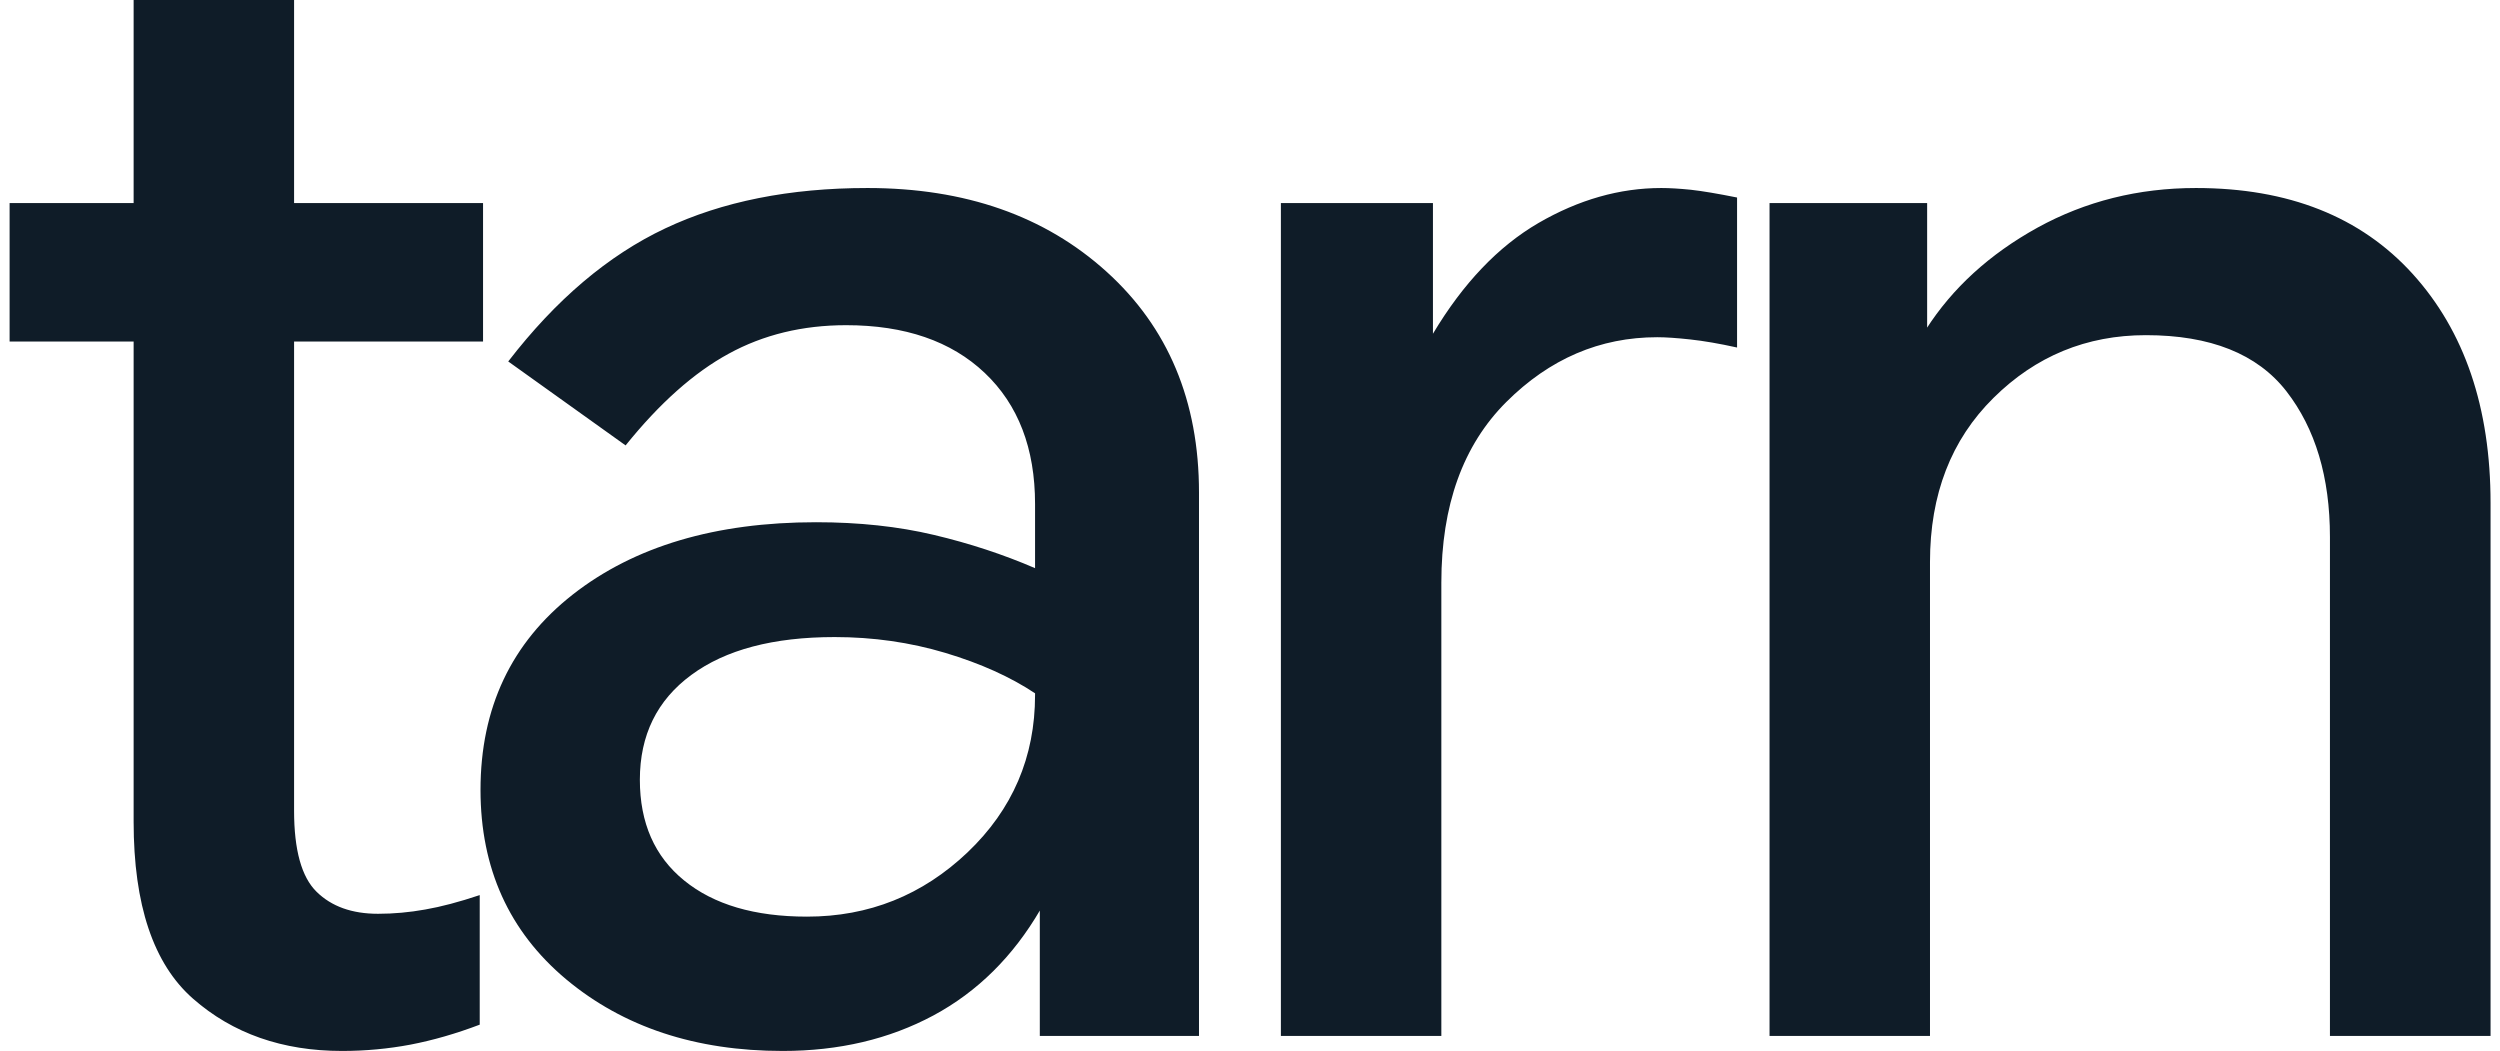
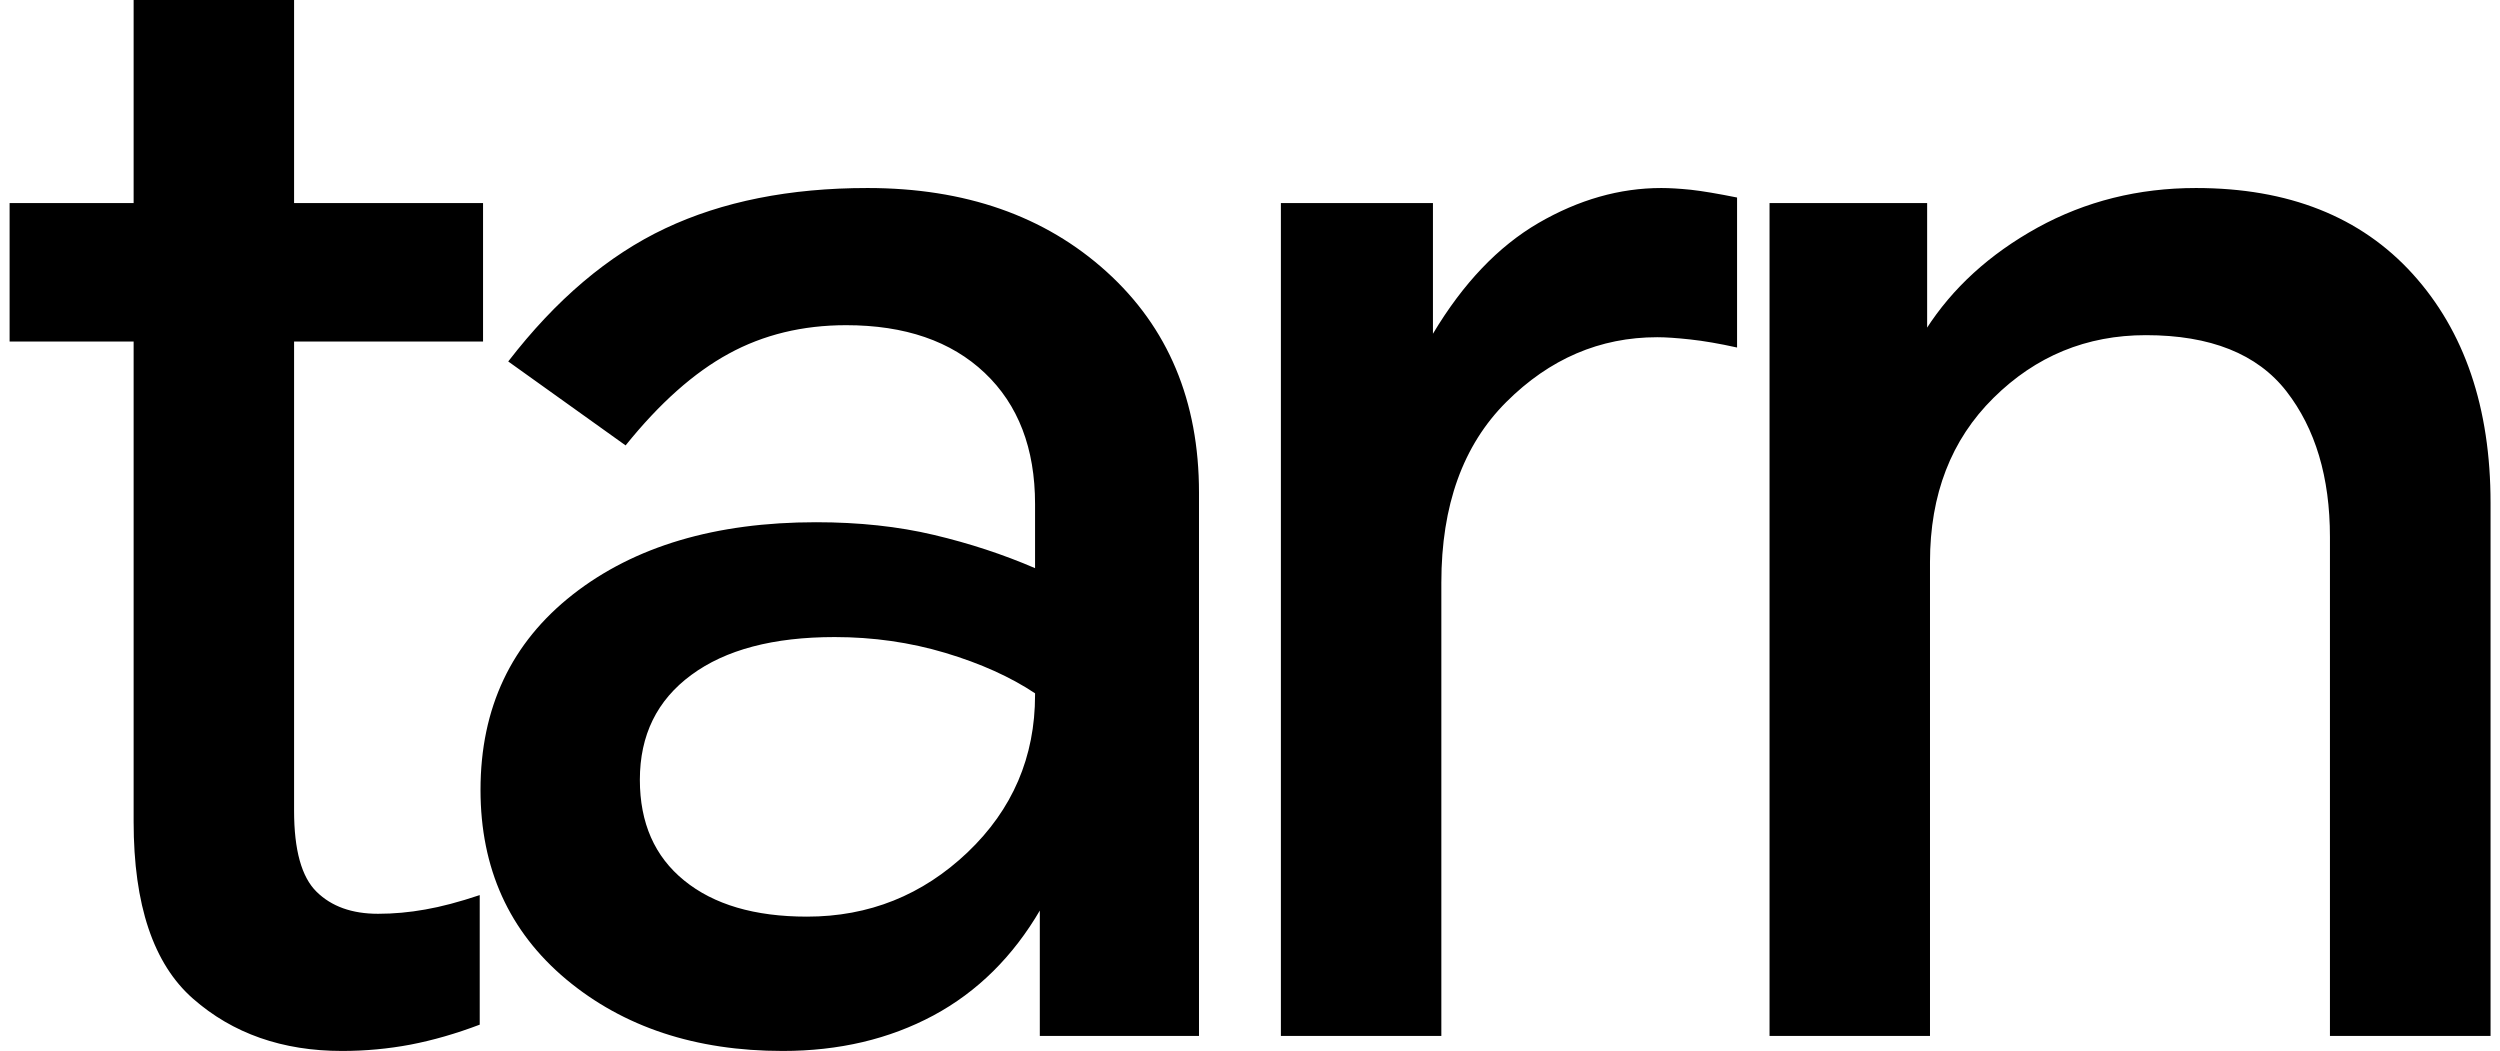
<svg xmlns="http://www.w3.org/2000/svg" viewBox="0.30 -65.40 156.60 66.35" width="157" height="66" role="img" aria-label="Tarn">
-   <path fill="#0F1C28" d="M21.28 0.95Q15.63 0.95 11.87 -2.35Q8.12 -5.64 8.12 -13.52V-65.4Q8.12 -65.4 8.12 -65.4Q8.12 -65.4 8.12 -65.4H18.25Q18.25 -65.4 18.25 -65.4Q18.25 -65.4 18.25 -65.4V-14.22Q18.25 -10.49 19.67 -9.1Q21.08 -7.71 23.55 -7.71Q25.03 -7.71 26.53 -7.98Q28.03 -8.24 29.97 -8.89Q29.97 -8.89 29.97 -8.89Q29.97 -8.89 29.97 -8.89V-0.71Q29.97 -0.71 29.97 -0.71Q29.97 -0.71 29.97 -0.71Q27.73 0.14 25.6 0.55Q23.48 0.95 21.28 0.95ZM0.29 -43.84Q0.29 -43.84 0.29 -43.84Q0.29 -43.84 0.29 -43.84V-52.58Q0.29 -52.58 0.29 -52.58Q0.29 -52.58 0.29 -52.58H30.18Q30.18 -52.58 30.18 -52.58Q30.18 -52.58 30.18 -52.58V-43.84Q30.18 -43.84 30.18 -43.84Q30.18 -43.84 30.18 -43.84Z M49.1 0.95Q40.85 0.95 35.43 -3.57Q30.02 -8.1 30.02 -15.53Q30.02 -23.3 35.85 -27.87Q41.68 -32.43 51.2 -32.43Q55.27 -32.43 58.64 -31.63Q62.02 -30.83 65.03 -29.53V-33.58Q65.03 -38.85 61.85 -41.86Q58.67 -44.87 53.1 -44.87Q48.98 -44.87 45.69 -43.07Q42.4 -41.28 39.18 -37.28Q39.18 -37.28 39.18 -37.28Q39.18 -37.28 39.18 -37.28L31.77 -42.58Q31.77 -42.58 31.77 -42.58Q31.77 -42.58 31.77 -42.58Q36.28 -48.43 41.68 -50.98Q47.08 -53.53 54.45 -53.53Q63.7 -53.53 69.54 -48.25Q75.38 -42.97 75.38 -34.3V0Q75.38 0 75.38 0Q75.38 0 75.38 0H65.33Q65.33 0 65.33 0Q65.33 0 65.33 0V-10.33L67.5 -7.98H65.37Q62.78 -3.53 58.61 -1.29Q54.43 0.95 49.1 0.95ZM50.63 -7.53Q56.5 -7.53 60.77 -11.59Q65.03 -15.65 65.03 -21.52V-21.63Q62.7 -23.18 59.37 -24.18Q56.03 -25.18 52.38 -25.18Q46.57 -25.18 43.33 -22.79Q40.08 -20.4 40.08 -16.17Q40.08 -12.08 42.88 -9.81Q45.68 -7.53 50.63 -7.53Z M80.55 0Q80.55 0 80.55 0Q80.55 0 80.55 0V-52.58Q80.55 -52.58 80.55 -52.58Q80.55 -52.58 80.55 -52.58H90.15Q90.15 -52.58 90.15 -52.58Q90.15 -52.58 90.15 -52.58V-43.62L89.59 -44.33H90.15Q93 -49.1 96.81 -51.32Q100.62 -53.53 104.57 -53.53Q105.34 -53.53 106.43 -53.42Q107.51 -53.3 109.35 -52.93Q109.35 -52.93 109.35 -52.93Q109.35 -52.93 109.35 -52.93V-43.46Q109.35 -43.46 109.35 -43.46Q109.35 -43.46 109.35 -43.46Q107.68 -43.83 106.39 -43.97Q105.11 -44.11 104.31 -44.11Q98.88 -44.11 94.78 -40.02Q90.68 -35.93 90.68 -28.62V0Q90.68 0 90.68 0Q90.68 0 90.68 0Z M111.4 0V-52.58Q111.4 -52.58 111.4 -52.58Q111.4 -52.58 111.4 -52.58H121.35Q121.35 -52.58 121.35 -52.58Q121.35 -52.58 121.35 -52.58V-43.28L120.05 -44.61H121.28Q123.78 -48.52 128.32 -51.03Q132.87 -53.53 138.32 -53.53Q147.08 -53.53 152 -48.11Q156.92 -42.68 156.92 -33.64V0Q156.92 0 156.92 0Q156.92 0 156.92 0H146.78Q146.78 0 146.78 0Q146.78 0 146.78 0V-31.5Q146.78 -37.16 144.03 -40.7Q141.27 -44.24 135.16 -44.24Q129.54 -44.24 125.54 -40.28Q121.53 -36.32 121.53 -29.92V0Q121.53 0 121.53 0Q121.53 0 121.53 0H111.4Q111.4 0 111.4 0Q111.4 0 111.4 0Z" />
+   <path fill="#000000" d="M21.28 0.95Q15.63 0.95 11.87 -2.35Q8.12 -5.64 8.12 -13.52V-65.4Q8.12 -65.4 8.12 -65.4Q8.12 -65.4 8.12 -65.4H18.25Q18.25 -65.4 18.25 -65.4Q18.25 -65.4 18.25 -65.4V-14.22Q18.25 -10.49 19.67 -9.1Q21.08 -7.71 23.55 -7.71Q25.03 -7.71 26.53 -7.98Q28.03 -8.24 29.97 -8.89Q29.97 -8.89 29.97 -8.89Q29.97 -8.89 29.97 -8.89V-0.71Q29.97 -0.71 29.97 -0.71Q29.97 -0.71 29.97 -0.71Q27.73 0.14 25.6 0.55Q23.48 0.95 21.28 0.95ZM0.29 -43.84Q0.29 -43.84 0.29 -43.84Q0.29 -43.84 0.29 -43.84V-52.58Q0.29 -52.58 0.29 -52.58Q0.29 -52.58 0.29 -52.58H30.18Q30.18 -52.58 30.18 -52.58Q30.18 -52.58 30.18 -52.58V-43.84Q30.18 -43.84 30.18 -43.84Q30.18 -43.84 30.18 -43.84Z M49.1 0.95Q40.85 0.95 35.43 -3.57Q30.02 -8.1 30.02 -15.53Q30.02 -23.3 35.85 -27.87Q41.68 -32.43 51.2 -32.43Q55.27 -32.43 58.64 -31.63Q62.02 -30.83 65.03 -29.53V-33.58Q65.03 -38.85 61.85 -41.86Q58.67 -44.87 53.1 -44.87Q48.98 -44.87 45.69 -43.07Q42.4 -41.28 39.18 -37.28Q39.18 -37.28 39.18 -37.28Q39.18 -37.28 39.18 -37.28L31.77 -42.58Q31.77 -42.58 31.77 -42.58Q31.77 -42.58 31.77 -42.58Q36.28 -48.43 41.68 -50.98Q47.08 -53.53 54.45 -53.53Q63.7 -53.53 69.54 -48.25Q75.38 -42.97 75.38 -34.3V0Q75.38 0 75.38 0Q75.38 0 75.38 0H65.33Q65.33 0 65.33 0Q65.33 0 65.33 0V-10.33L67.5 -7.98H65.37Q62.78 -3.53 58.61 -1.29Q54.43 0.95 49.1 0.95ZM50.63 -7.53Q56.5 -7.53 60.77 -11.59Q65.03 -15.65 65.03 -21.52V-21.63Q62.7 -23.18 59.37 -24.18Q56.03 -25.18 52.38 -25.18Q46.57 -25.18 43.33 -22.79Q40.08 -20.4 40.08 -16.17Q40.08 -12.08 42.88 -9.81Q45.68 -7.53 50.63 -7.53Z M80.55 0Q80.55 0 80.55 0Q80.55 0 80.55 0V-52.58Q80.55 -52.58 80.55 -52.58Q80.55 -52.58 80.55 -52.58H90.15Q90.15 -52.58 90.15 -52.58Q90.15 -52.58 90.15 -52.58V-43.62L89.59 -44.33H90.15Q93 -49.1 96.81 -51.32Q100.62 -53.53 104.57 -53.53Q105.34 -53.53 106.43 -53.42Q107.51 -53.3 109.35 -52.93Q109.35 -52.93 109.35 -52.93Q109.35 -52.93 109.35 -52.93V-43.46Q109.35 -43.46 109.35 -43.46Q109.35 -43.46 109.35 -43.46Q107.68 -43.83 106.39 -43.97Q105.11 -44.11 104.31 -44.11Q98.88 -44.11 94.78 -40.02Q90.68 -35.93 90.68 -28.62V0Q90.68 0 90.68 0Q90.68 0 90.68 0Z M111.4 0V-52.58Q111.4 -52.58 111.4 -52.58Q111.4 -52.58 111.4 -52.58H121.35Q121.35 -52.58 121.35 -52.58Q121.35 -52.58 121.35 -52.58V-43.28L120.05 -44.61H121.28Q123.78 -48.52 128.32 -51.03Q132.87 -53.53 138.32 -53.53Q147.08 -53.53 152 -48.11Q156.92 -42.68 156.92 -33.64V0Q156.92 0 156.92 0Q156.92 0 156.92 0H146.78Q146.78 0 146.78 0Q146.78 0 146.78 0V-31.5Q146.78 -37.16 144.03 -40.7Q141.27 -44.24 135.16 -44.24Q129.54 -44.24 125.54 -40.28Q121.53 -36.32 121.53 -29.92V0Q121.53 0 121.53 0Q121.53 0 121.53 0H111.4Q111.4 0 111.4 0Q111.4 0 111.4 0Z" />
</svg>
